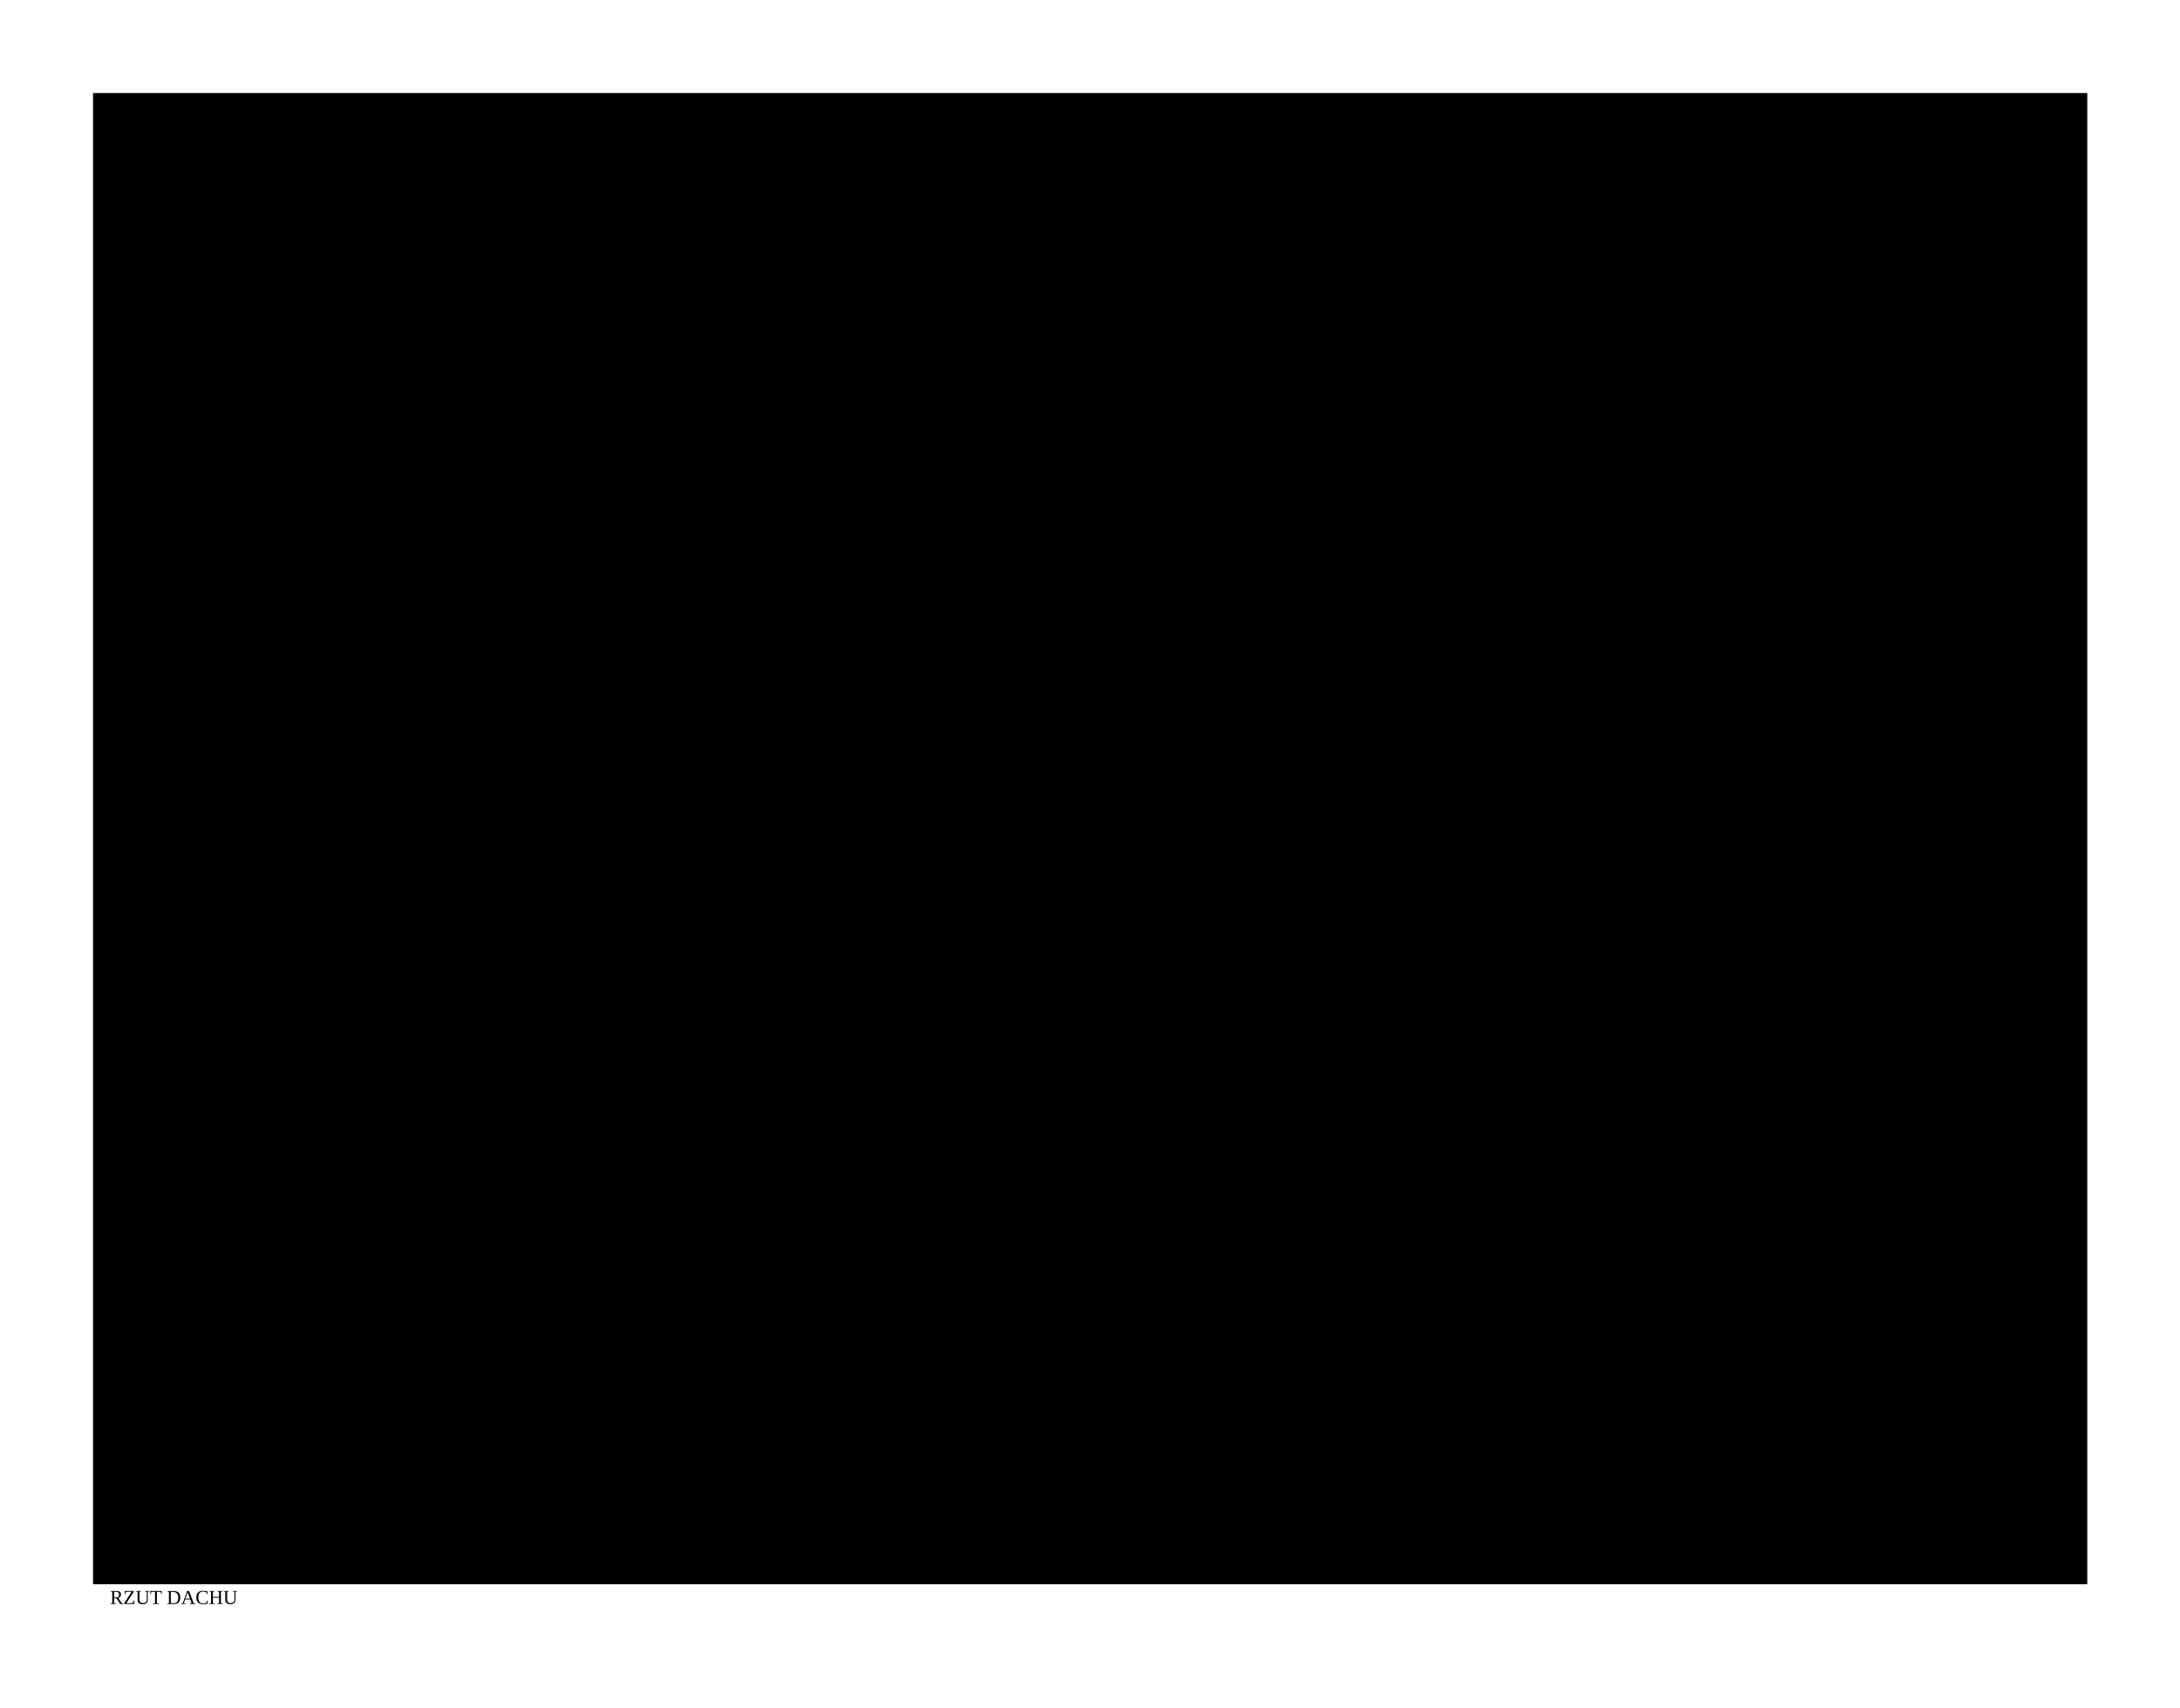
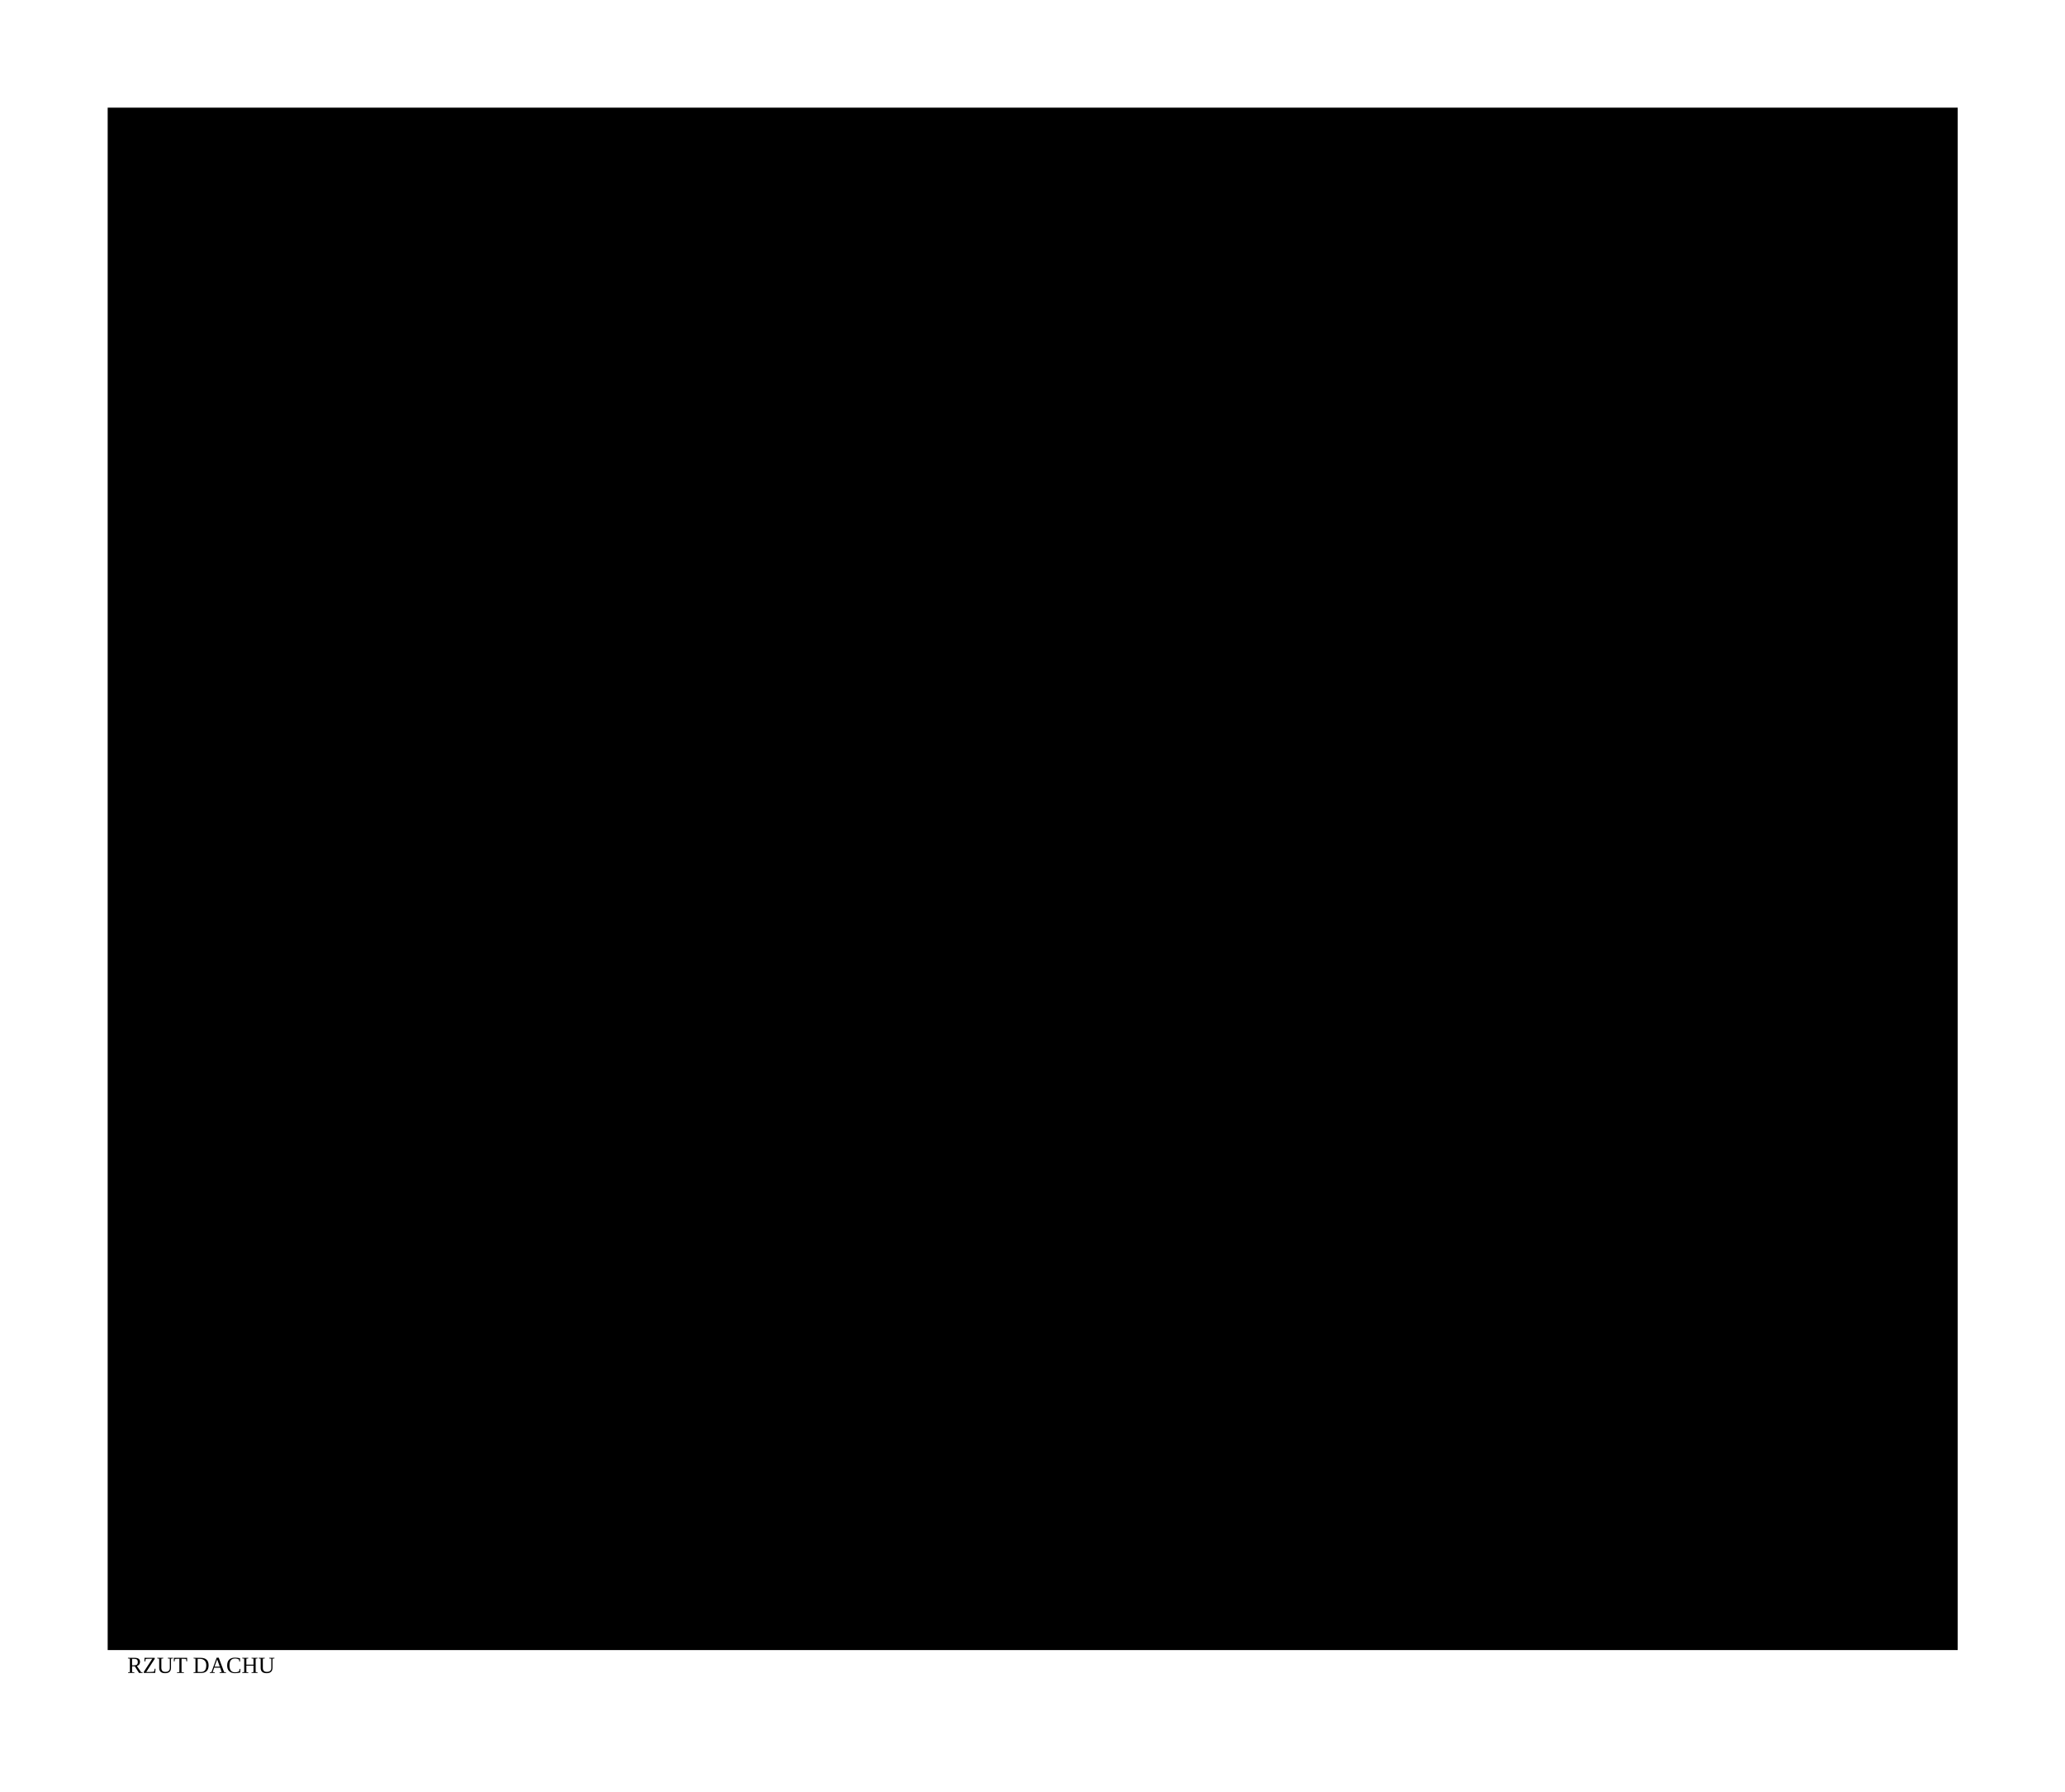
- <svg xmlns="http://www.w3.org/2000/svg" class="drw plan" viewBox="0 0 1312 1028" role="img" aria-label="Wieża – rzut dachu">
+ <svg xmlns="http://www.w3.org/2000/svg" class="drw plan" viewBox="0 0 1074 932" role="img" aria-label="Wieża – rzut dachu">
  <defs>
    <pattern id="p02d-trawa-0" width="13.6" height="13.6" patternUnits="userSpaceOnUse">
      <rect width="13.6" height="13.6" class="pt-grass" />
      <path d="M2.7,6.8 l1,-2.5 M9.5,12.2 l1,-2.5" class="pt-grassl" />
    </pattern>
    <pattern id="p02d-sedum-0" width="17.0" height="17.0" patternUnits="userSpaceOnUse">
      <rect width="17.0" height="17.0" class="pt-sedum" />
      <circle cx="4.2" cy="5.1" r="1.4" class="pt-sedum2" />
      <circle cx="11.9" cy="11.1" r="1.1" class="pt-sedum3" />
      <circle cx="13.6" cy="2.5" r="0.9" class="pt-sedum2" />
    </pattern>
+     <pattern id="p02d-deska-0" width="61.2" height="19.0" patternUnits="userSpaceOnUse">
+       <rect width="61.2" height="19.0" class="pt-deck" />
+       <line x1="0" y1="4.3" x2="61.2" y2="4.3" class="pt-line" />
+       <line x1="10.2" y1="0.0" x2="10.2" y2="4.8" class="pt-line" />
+       <line x1="0" y1="9.0" x2="61.2" y2="9.0" class="pt-line" />
+       <line x1="37.4" y1="4.8" x2="37.4" y2="9.5" class="pt-line" />
+       <line x1="0" y1="13.8" x2="61.2" y2="13.8" class="pt-line" />
+       <line x1="23.8" y1="9.5" x2="23.8" y2="14.3" class="pt-line" />
+       <line x1="0" y1="18.5" x2="61.2" y2="18.5" class="pt-line" />
+       <line x1="51.0" y1="14.3" x2="51.0" y2="19.0" class="pt-line" />
+     </pattern>
  </defs>
-   <path d="M56.0,56.0 L1256.2,56.0 L1256.2,953.6 L56.0,953.6 Z" class="" fill-rule="evenodd" fill="url(#p02d-trawa-0)" />
-   <path d="M742.8,130.8 L790.4,130.8 L790.4,328.0 L742.8,328.0 Z" class="pl-path" fill-rule="evenodd" />
-   <path d="M154.6,715.6 L290.6,715.6 L290.6,878.8 L154.6,878.8 Z" class="pl-path" fill-rule="evenodd" />
+   <path d="M56.0,56.0 L1018.2,56.0 L1018.2,858.4 L56.0,858.4 Z" class="" fill-rule="evenodd" fill="url(#p02d-trawa-0)" />
+   <path d="M719.0,130.8 L766.6,130.8 L766.6,300.8 L719.0,300.8 Z" class="pl-path" fill-rule="evenodd" />
  <circle cx="181.4" cy="448.8" r="54.4" class="g-cien" />
  <circle cx="198.8" cy="436.8" r="28.3" class="g-brzoza" />
  <circle cx="188.6" cy="458.1" r="28.3" class="g-brzoza" />
  <circle cx="165.5" cy="463.3" r="28.3" class="g-brzoza" />
  <circle cx="147.1" cy="448.6" r="28.3" class="g-brzoza" />
  <circle cx="147.1" cy="425.0" r="28.3" class="g-brzoza" />
  <circle cx="165.5" cy="410.3" r="28.3" class="g-brzoza" />
  <circle cx="188.6" cy="415.5" r="28.3" class="g-brzoza" />
  <circle cx="171.6" cy="436.8" r="29.9" class="g-brzoza" />
  <circle cx="171.6" cy="436.8" r="3.8" class="g-pien" />
-   <circle cx="1150.4" cy="788.8" r="54.4" class="g-cien" />
-   <circle cx="1167.8" cy="776.8" r="28.3" class="g-klon" />
-   <circle cx="1157.6" cy="798.1" r="28.3" class="g-klon" />
-   <circle cx="1134.5" cy="803.3" r="28.3" class="g-klon" />
-   <circle cx="1116.1" cy="788.6" r="28.3" class="g-klon" />
-   <circle cx="1116.1" cy="765.0" r="28.3" class="g-klon" />
-   <circle cx="1134.5" cy="750.3" r="28.3" class="g-klon" />
-   <circle cx="1157.6" cy="755.5" r="28.3" class="g-klon" />
-   <circle cx="1140.6" cy="776.8" r="29.9" class="g-klon" />
-   <circle cx="1140.6" cy="776.8" r="3.8" class="g-pien" />
-   <circle cx="1133.4" cy="261.8" r="54.4" class="g-cien" />
-   <circle cx="1150.8" cy="249.8" r="28.3" class="g-drzewo" />
-   <circle cx="1140.6" cy="271.1" r="28.3" class="g-drzewo" />
-   <circle cx="1117.5" cy="276.3" r="28.3" class="g-drzewo" />
-   <circle cx="1099.1" cy="261.6" r="28.3" class="g-drzewo" />
-   <circle cx="1099.1" cy="238.0" r="28.3" class="g-drzewo" />
-   <circle cx="1117.5" cy="223.3" r="28.3" class="g-drzewo" />
-   <circle cx="1140.6" cy="228.5" r="28.3" class="g-drzewo" />
-   <circle cx="1123.6" cy="249.8" r="29.9" class="g-drzewo" />
-   <circle cx="1123.6" cy="249.8" r="3.8" class="g-pien" />
-   <path d="M406.3,334.8 L290.6,334.8 L290.6,504.7 L290.6,708.8 L494.6,708.8 L494.6,504.8 L834.6,504.8 L834.6,334.8 L698.7,334.8 L494.6,334.8 L494.5,334.8 Z" class="pl-roofshadow" fill-rule="evenodd" transform="translate(5,6)" />
-   <path d="M406.3,334.8 L290.6,334.8 L290.6,504.7 L290.6,708.8 L494.6,708.8 L494.6,504.8 L834.6,504.8 L834.6,334.8 L698.7,334.8 L494.6,334.8 L494.5,334.8 Z" class="" fill-rule="evenodd" fill="url(#p02d-sedum-0)" />
-   <path d="M406.3,334.8 L290.6,334.8 L290.6,504.7 L290.6,708.8 L494.6,708.8 L494.6,504.8 L834.6,504.8 L834.6,334.8 L698.7,334.8 L494.6,334.8 L494.5,334.8 Z" class="pl-parapet" fill-rule="evenodd" />
-   <path d="M406.3,343.3 L299.1,343.3 L299.1,504.7 L299.1,700.3 L486.1,700.3 L486.1,496.3 L826.1,496.3 L826.1,343.3 Z" class="pl-parapet-in" fill-rule="evenodd" />
-   <text x="392.6" y="606.8" text-anchor="middle" class="t-lvl">+3,40</text>
-   <path d="M834.6,504.8 L834.6,708.8 L1004.6,708.8 L1004.6,504.8 Z" class="pl-roofshadow" fill-rule="evenodd" transform="translate(5,6)" />
-   <path d="M834.6,504.8 L834.6,708.8 L1004.6,708.8 L1004.6,504.8 Z" class="" fill-rule="evenodd" fill="url(#p02d-sedum-0)" />
-   <path d="M834.6,504.8 L834.6,708.8 L1004.6,708.8 L1004.6,504.8 Z" class="pl-parapet" fill-rule="evenodd" />
-   <path d="M843.1,513.3 L843.1,700.3 L996.1,700.3 L996.1,513.3 Z" class="pl-parapet-in" fill-rule="evenodd" />
-   <text x="919.6" y="606.8" text-anchor="middle" class="t-lvl">+3,40</text>
-   <path d="M1004.6,878.8 L1004.6,708.8 L494.6,708.8 L494.6,878.8 Z" class="pl-roofshadow" fill-rule="evenodd" transform="translate(5,6)" />
-   <path d="M1004.6,878.8 L1004.6,708.8 L494.6,708.8 L494.6,878.8 Z" class="" fill-rule="evenodd" fill="url(#p02d-sedum-0)" />
-   <path d="M1004.6,878.8 L1004.6,708.8 L494.6,708.8 L494.6,878.8 Z" class="pl-parapet" fill-rule="evenodd" />
-   <path d="M996.1,870.3 L996.1,717.3 L503.1,717.3 L503.1,870.3 Z" class="pl-parapet-in" fill-rule="evenodd" />
-   <text x="749.6" y="793.8" text-anchor="middle" class="t-lvl">+6,80</text>
-   <path d="M834.6,334.8 L834.6,504.8 L1004.6,504.8 L1004.6,334.8 Z" class="pl-roofshadow" fill-rule="evenodd" transform="translate(5,6)" />
-   <path d="M834.6,334.8 L834.6,504.8 L1004.6,504.8 L1004.6,334.8 Z" class="" fill-rule="evenodd" fill="url(#p02d-sedum-0)" />
-   <path d="M834.6,334.8 L834.6,504.8 L1004.6,504.8 L1004.6,334.8 Z" class="pl-parapet" fill-rule="evenodd" />
-   <path d="M843.1,343.3 L843.1,496.3 L996.1,496.3 L996.1,343.3 Z" class="pl-parapet-in" fill-rule="evenodd" />
-   <text x="919.6" y="419.8" text-anchor="middle" class="t-lvl">+10,20</text>
-   <path d="M290.6,708.8 L494.6,708.8 L494.6,797.2 L290.6,797.2 Z" class="pl-roofpatio" fill-rule="evenodd" />
-   <path d="M494.6,504.8 L834.6,504.8 L834.6,708.8 L494.6,708.8 Z" class="gr-glass" fill-rule="evenodd" />
-   <polyline points="537.1,504.8 537.1,708.8" class="gr-mullion" />
-   <polyline points="579.6,504.8 579.6,708.8" class="gr-mullion" />
-   <polyline points="622.1,504.8 622.1,708.8" class="gr-mullion" />
-   <polyline points="664.6,504.8 664.6,708.8" class="gr-mullion" />
-   <polyline points="707.1,504.8 707.1,708.8" class="gr-mullion" />
-   <polyline points="749.6,504.8 749.6,708.8" class="gr-mullion" />
-   <polyline points="792.1,504.8 792.1,708.8" class="gr-mullion" />
-   <polyline points="494.6,509.9 834.6,509.9" class="gr-lamella" />
-   <polyline points="494.6,520.1 834.6,520.1" class="gr-lamella" />
-   <polyline points="494.6,530.3 834.6,530.3" class="gr-lamella" />
-   <polyline points="494.6,540.5 834.6,540.5" class="gr-lamella" />
-   <polyline points="494.6,550.7 834.6,550.7" class="gr-lamella" />
-   <polyline points="494.6,560.9 834.6,560.9" class="gr-lamella" />
-   <polyline points="494.6,571.1 834.6,571.1" class="gr-lamella" />
-   <polyline points="494.6,581.3 834.6,581.3" class="gr-lamella" />
-   <polyline points="494.6,591.5 834.6,591.5" class="gr-lamella" />
-   <polyline points="494.6,601.7 834.6,601.7" class="gr-lamella" />
-   <polyline points="494.6,611.9 834.6,611.9" class="gr-lamella" />
-   <polyline points="494.6,622.1 834.6,622.1" class="gr-lamella" />
-   <polyline points="494.6,632.3 834.6,632.3" class="gr-lamella" />
-   <polyline points="494.6,642.5 834.6,642.5" class="gr-lamella" />
-   <polyline points="494.6,652.7 834.6,652.7" class="gr-lamella" />
-   <polyline points="494.6,662.9 834.6,662.9" class="gr-lamella" />
-   <polyline points="494.6,673.1 834.6,673.1" class="gr-lamella" />
-   <polyline points="494.6,683.3 834.6,683.3" class="gr-lamella" />
-   <polyline points="494.6,693.5 834.6,693.5" class="gr-lamella" />
-   <polyline points="494.6,703.7 834.6,703.7" class="gr-lamella" />
-   <text x="664.6" y="627.2" text-anchor="middle" class="t-void">dach szklany otwierany</text>
-   <g transform="translate(1225.6,90.0)">
+   <circle cx="912.4" cy="754.8" r="54.4" class="g-cien" />
+   <circle cx="929.8" cy="742.8" r="28.3" class="g-klon" />
+   <circle cx="919.6" cy="764.1" r="28.3" class="g-klon" />
+   <circle cx="896.5" cy="769.3" r="28.3" class="g-klon" />
+   <circle cx="878.1" cy="754.6" r="28.3" class="g-klon" />
+   <circle cx="878.1" cy="731.0" r="28.3" class="g-klon" />
+   <circle cx="896.5" cy="716.3" r="28.3" class="g-klon" />
+   <circle cx="919.6" cy="721.5" r="28.3" class="g-klon" />
+   <circle cx="902.6" cy="742.8" r="29.9" class="g-klon" />
+   <circle cx="902.6" cy="742.8" r="3.8" class="g-pien" />
+   <circle cx="895.4" cy="227.8" r="54.4" class="g-cien" />
+   <circle cx="912.8" cy="215.8" r="28.3" class="g-drzewo" />
+   <circle cx="902.6" cy="237.1" r="28.3" class="g-drzewo" />
+   <circle cx="879.5" cy="242.3" r="28.3" class="g-drzewo" />
+   <circle cx="861.1" cy="227.6" r="28.3" class="g-drzewo" />
+   <circle cx="861.1" cy="204.0" r="28.3" class="g-drzewo" />
+   <circle cx="879.5" cy="189.3" r="28.3" class="g-drzewo" />
+   <circle cx="902.6" cy="194.5" r="28.3" class="g-drzewo" />
+   <circle cx="885.6" cy="215.8" r="29.9" class="g-drzewo" />
+   <circle cx="885.6" cy="215.8" r="3.8" class="g-pien" />
+   <path d="M644.2,763.2 L759.8,763.2 L759.8,450.4 L644.2,450.4 Z" class="pl-roofshadow" fill-rule="evenodd" transform="translate(5,6)" />
+   <path d="M644.2,763.2 L759.8,763.2 L759.8,450.4 L644.2,450.4 Z" class="" fill-rule="evenodd" fill="url(#p02d-sedum-0)" />
+   <path d="M644.2,763.2 L759.8,763.2 L759.8,450.4 L644.2,450.4 Z" class="pl-parapet" fill-rule="evenodd" />
+   <path d="M652.7,754.7 L751.3,754.7 L751.3,458.9 L652.7,458.9 Z" class="pl-parapet-in" fill-rule="evenodd" />
+   <text x="702.0" y="606.8" text-anchor="middle" class="t-lvl">+6,80</text>
+   <path d="M447.0,334.8 L290.6,334.8 L290.6,640.8 L447.0,640.8 Z" class="pl-roofshadow" fill-rule="evenodd" transform="translate(5,6)" />
+   <path d="M447.0,334.8 L290.6,334.8 L290.6,640.8 L447.0,640.8 Z" class="" fill-rule="evenodd" fill="url(#p02d-sedum-0)" />
+   <path d="M447.0,334.8 L290.6,334.8 L290.6,640.8 L447.0,640.8 Z" class="pl-parapet" fill-rule="evenodd" />
+   <path d="M438.5,343.3 L299.1,343.3 L299.1,632.3 L438.5,632.3 Z" class="pl-parapet-in" fill-rule="evenodd" />
+   <text x="368.8" y="487.8" text-anchor="middle" class="t-lvl">+6,80</text>
+   <path d="M644.2,307.6 L644.2,450.4 L787.0,450.4 L787.0,307.6 Z" class="pl-roofshadow" fill-rule="evenodd" transform="translate(5,6)" />
+   <path d="M644.2,307.6 L644.2,450.4 L787.0,450.4 L787.0,307.6 Z" class="" fill-rule="evenodd" fill="url(#p02d-sedum-0)" />
+   <path d="M644.2,307.6 L644.2,450.4 L787.0,450.4 L787.0,307.6 Z" class="pl-parapet" fill-rule="evenodd" />
+   <path d="M652.7,316.1 L652.7,441.9 L778.5,441.9 L778.5,316.1 Z" class="pl-parapet-in" fill-rule="evenodd" />
+   <text x="715.6" y="379.0" text-anchor="middle" class="t-lvl">+10,40</text>
+   <path d="M243.0,640.8 L447.0,640.8 L447.0,702.0 L243.0,702.0 Z" class="pl-roofpatio" fill-rule="evenodd" />
+   <path d="M447.0,334.8 L644.2,334.8 L644.2,450.4 L447.0,450.4 Z" class="" fill-rule="evenodd" fill="url(#p02d-deska-0)" />
+   <path d="M447.0,334.8 L644.2,334.8 L644.2,450.4 L447.0,450.4 Z" class="pl-parapet" fill-rule="evenodd" />
+   <text x="545.6" y="392.6" text-anchor="middle" class="t-room-s">Taras północny</text>
+   <path d="M447.0,640.8 L644.2,640.8 L644.2,763.2 L447.0,763.2 Z" class="" fill-rule="evenodd" fill="url(#p02d-deska-0)" />
+   <path d="M447.0,640.8 L644.2,640.8 L644.2,763.2 L447.0,763.2 Z" class="pl-parapet" fill-rule="evenodd" />
+   <text x="545.6" y="702.0" text-anchor="middle" class="t-room-s">Taras południowy</text>
+   <path d="M447.0,450.4 L644.2,450.4 L644.2,640.8 L447.0,640.8 Z" class="gr-glass" fill-rule="evenodd" />
+   <polyline points="496.3,450.4 496.3,640.8" class="gr-mullion" />
+   <polyline points="545.6,450.4 545.6,640.8" class="gr-mullion" />
+   <polyline points="594.9,450.4 594.9,640.8" class="gr-mullion" />
+   <polyline points="447.0,455.5 644.2,455.5" class="gr-lamella" />
+   <polyline points="447.0,465.7 644.2,465.7" class="gr-lamella" />
+   <polyline points="447.0,475.9 644.2,475.9" class="gr-lamella" />
+   <polyline points="447.0,486.1 644.2,486.1" class="gr-lamella" />
+   <polyline points="447.0,496.3 644.2,496.3" class="gr-lamella" />
+   <polyline points="447.0,506.5 644.2,506.5" class="gr-lamella" />
+   <polyline points="447.0,516.7 644.2,516.7" class="gr-lamella" />
+   <polyline points="447.0,526.9 644.2,526.9" class="gr-lamella" />
+   <polyline points="447.0,537.1 644.2,537.1" class="gr-lamella" />
+   <polyline points="447.0,547.3 644.2,547.3" class="gr-lamella" />
+   <polyline points="447.0,557.5 644.2,557.5" class="gr-lamella" />
+   <polyline points="447.0,567.7 644.2,567.7" class="gr-lamella" />
+   <polyline points="447.0,577.9 644.2,577.9" class="gr-lamella" />
+   <polyline points="447.0,588.1 644.2,588.1" class="gr-lamella" />
+   <polyline points="447.0,598.3 644.2,598.3" class="gr-lamella" />
+   <polyline points="447.0,608.5 644.2,608.5" class="gr-lamella" />
+   <polyline points="447.0,618.7 644.2,618.7" class="gr-lamella" />
+   <polyline points="447.0,628.9 644.2,628.9" class="gr-lamella" />
+   <text x="545.6" y="566.0" text-anchor="middle" class="t-void">dach szklany otwierany</text>
+   <g transform="translate(987.6,90.0)">
    <circle r="13" class="na-c" />
    <polygon points="0,-11 4.5,5 0,1.5 -4.5,5" class="na-p" />
    <text y="-17" text-anchor="middle" class="t-label">N</text>
  </g>
-   <g transform="translate(1059.0,934.9)">
+   <g transform="translate(821.0,839.7)">
    <rect x="0.0" y="0" width="34.0" height="4" class="sb-a" />
    <rect x="34.0" y="0" width="34.0" height="4" class="sb-b" />
    <rect x="68.0" y="0" width="34.0" height="4" class="sb-a" />
    <rect x="102.0" y="0" width="34.0" height="4" class="sb-b" />
    <rect x="136.0" y="0" width="34.0" height="4" class="sb-a" />
    <text x="0.0" y="15" text-anchor="middle" class="d-t">0</text>
    <text x="34.0" y="15" text-anchor="middle" class="d-t">1</text>
    <text x="170.0" y="15" text-anchor="middle" class="d-t">5</text>
    <text x="179.0" y="5" class="d-t">m</text>
  </g>
-   <text x="66.2" y="965.5" text-anchor="start" class="t-sheet">RZUT DACHU</text>
+   <text x="66.2" y="870.3" text-anchor="start" class="t-sheet">RZUT DACHU</text>
</svg>
